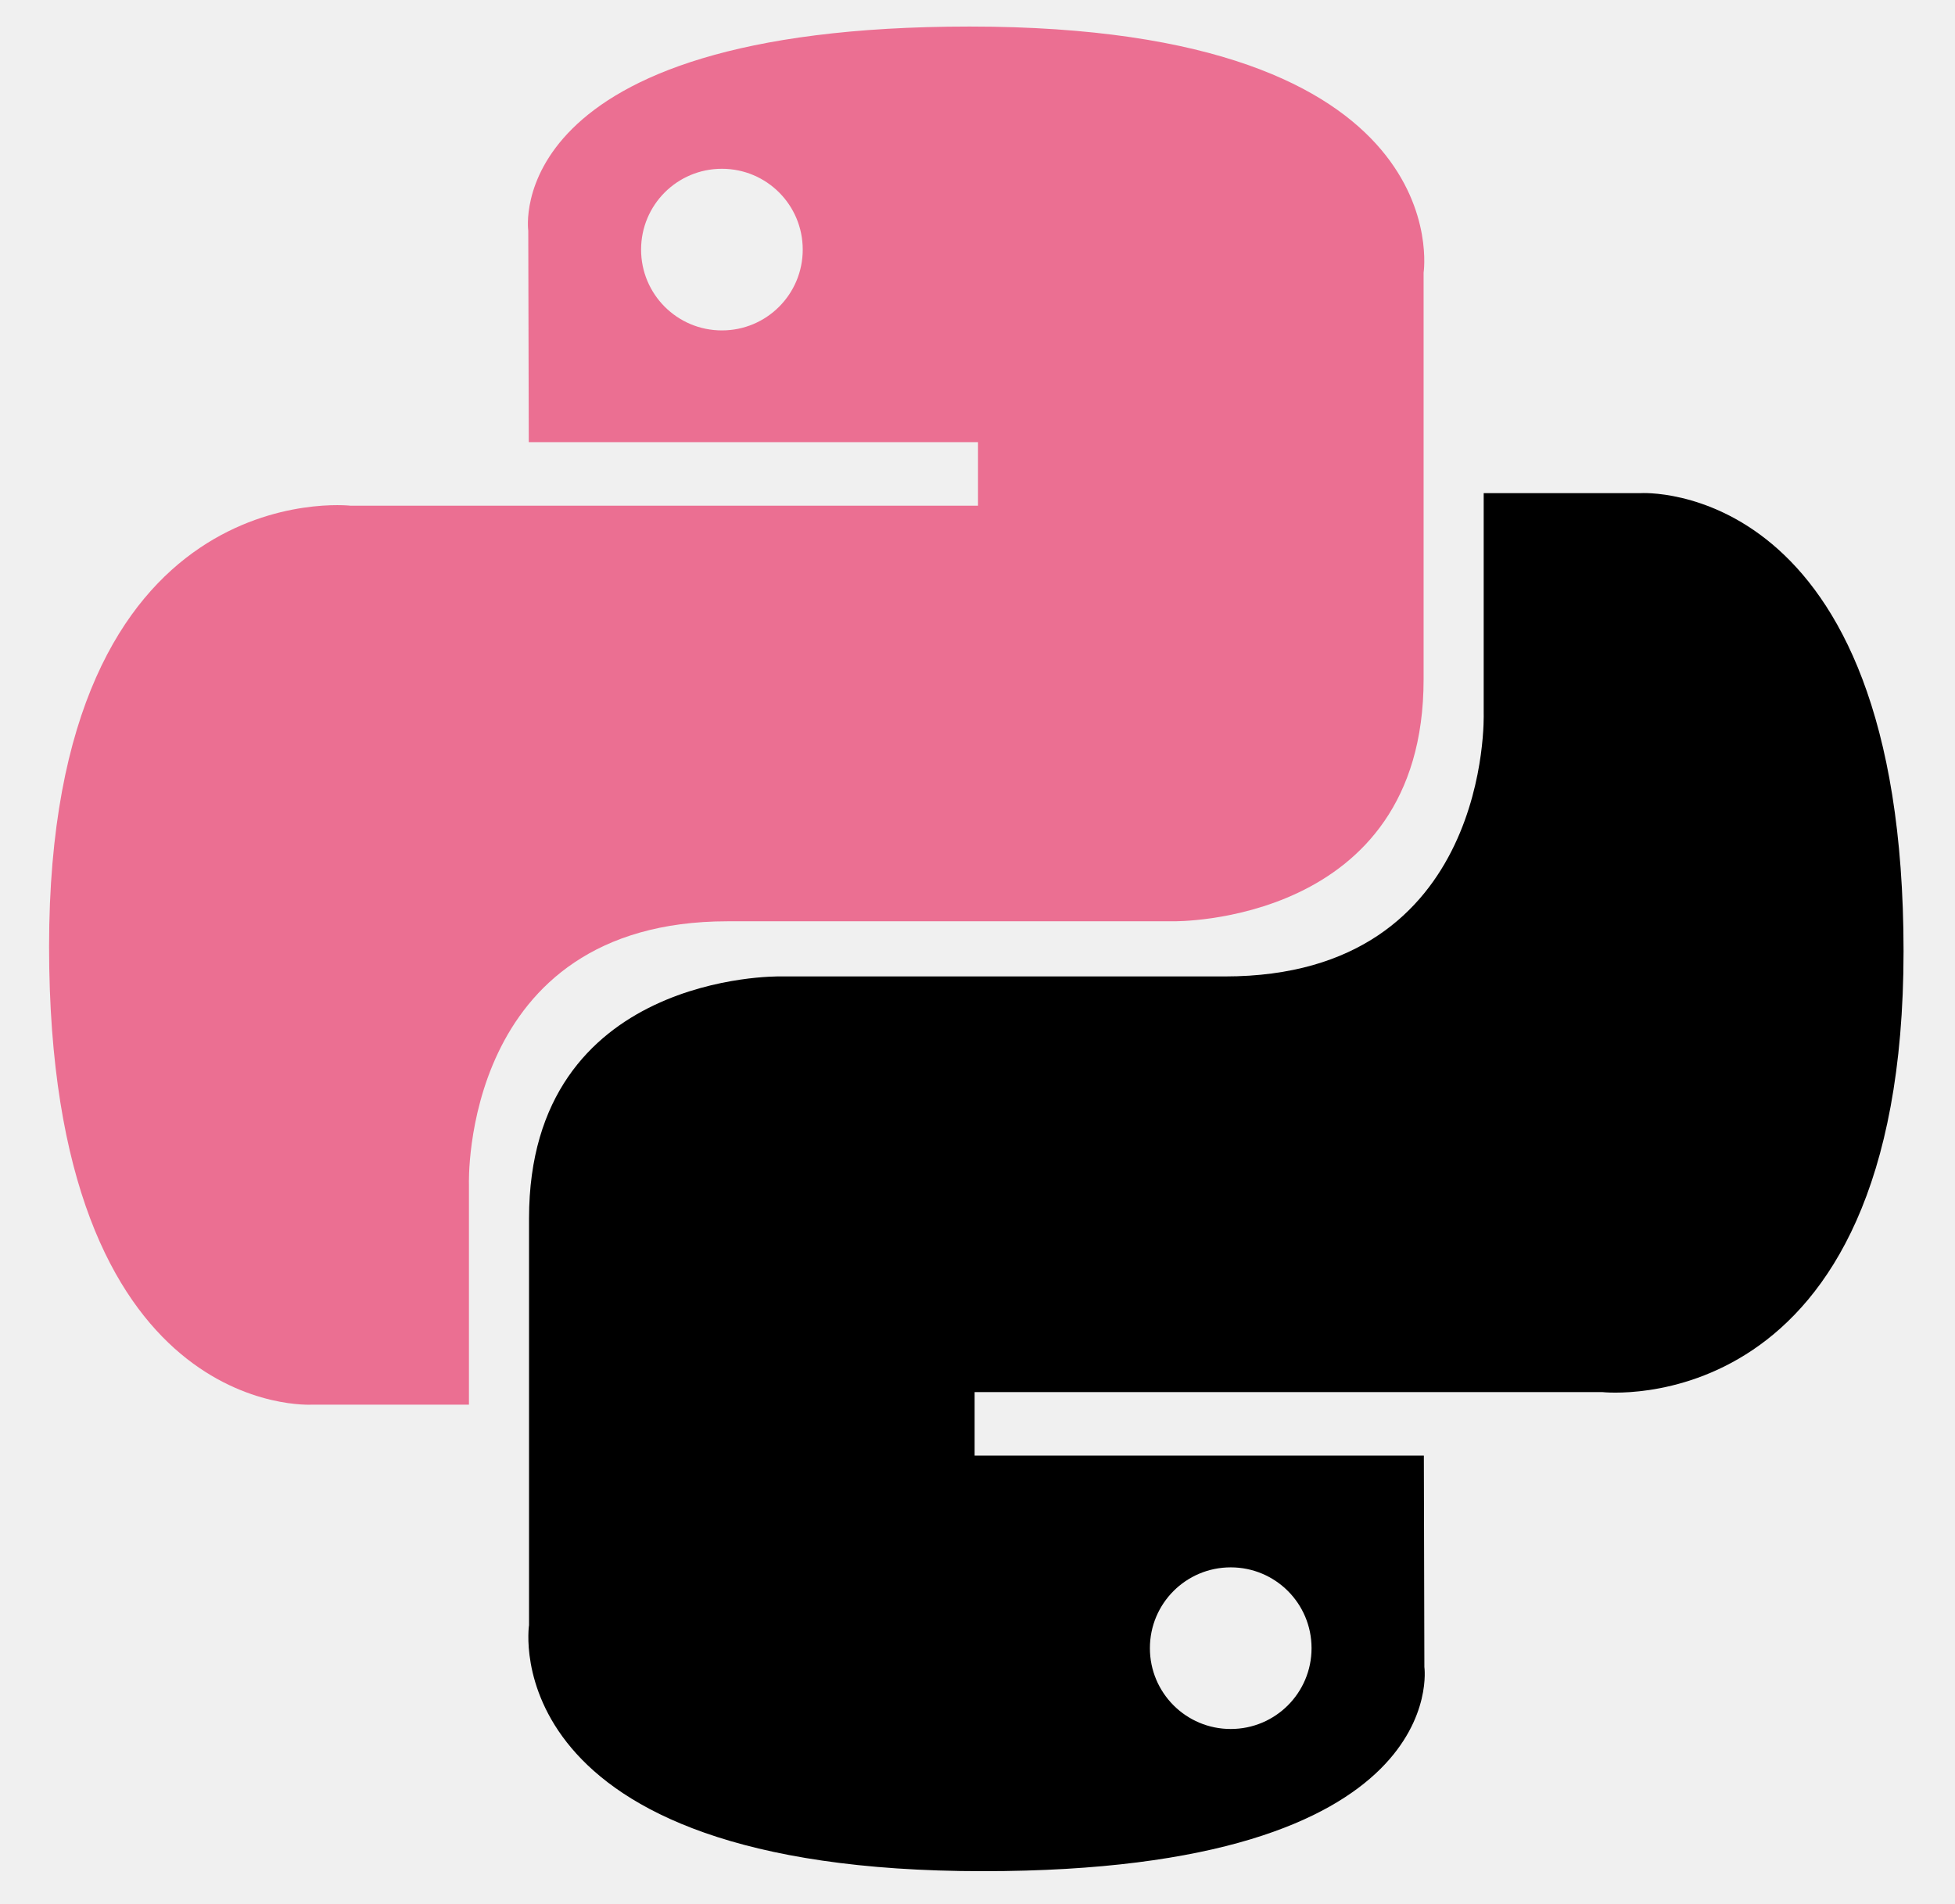
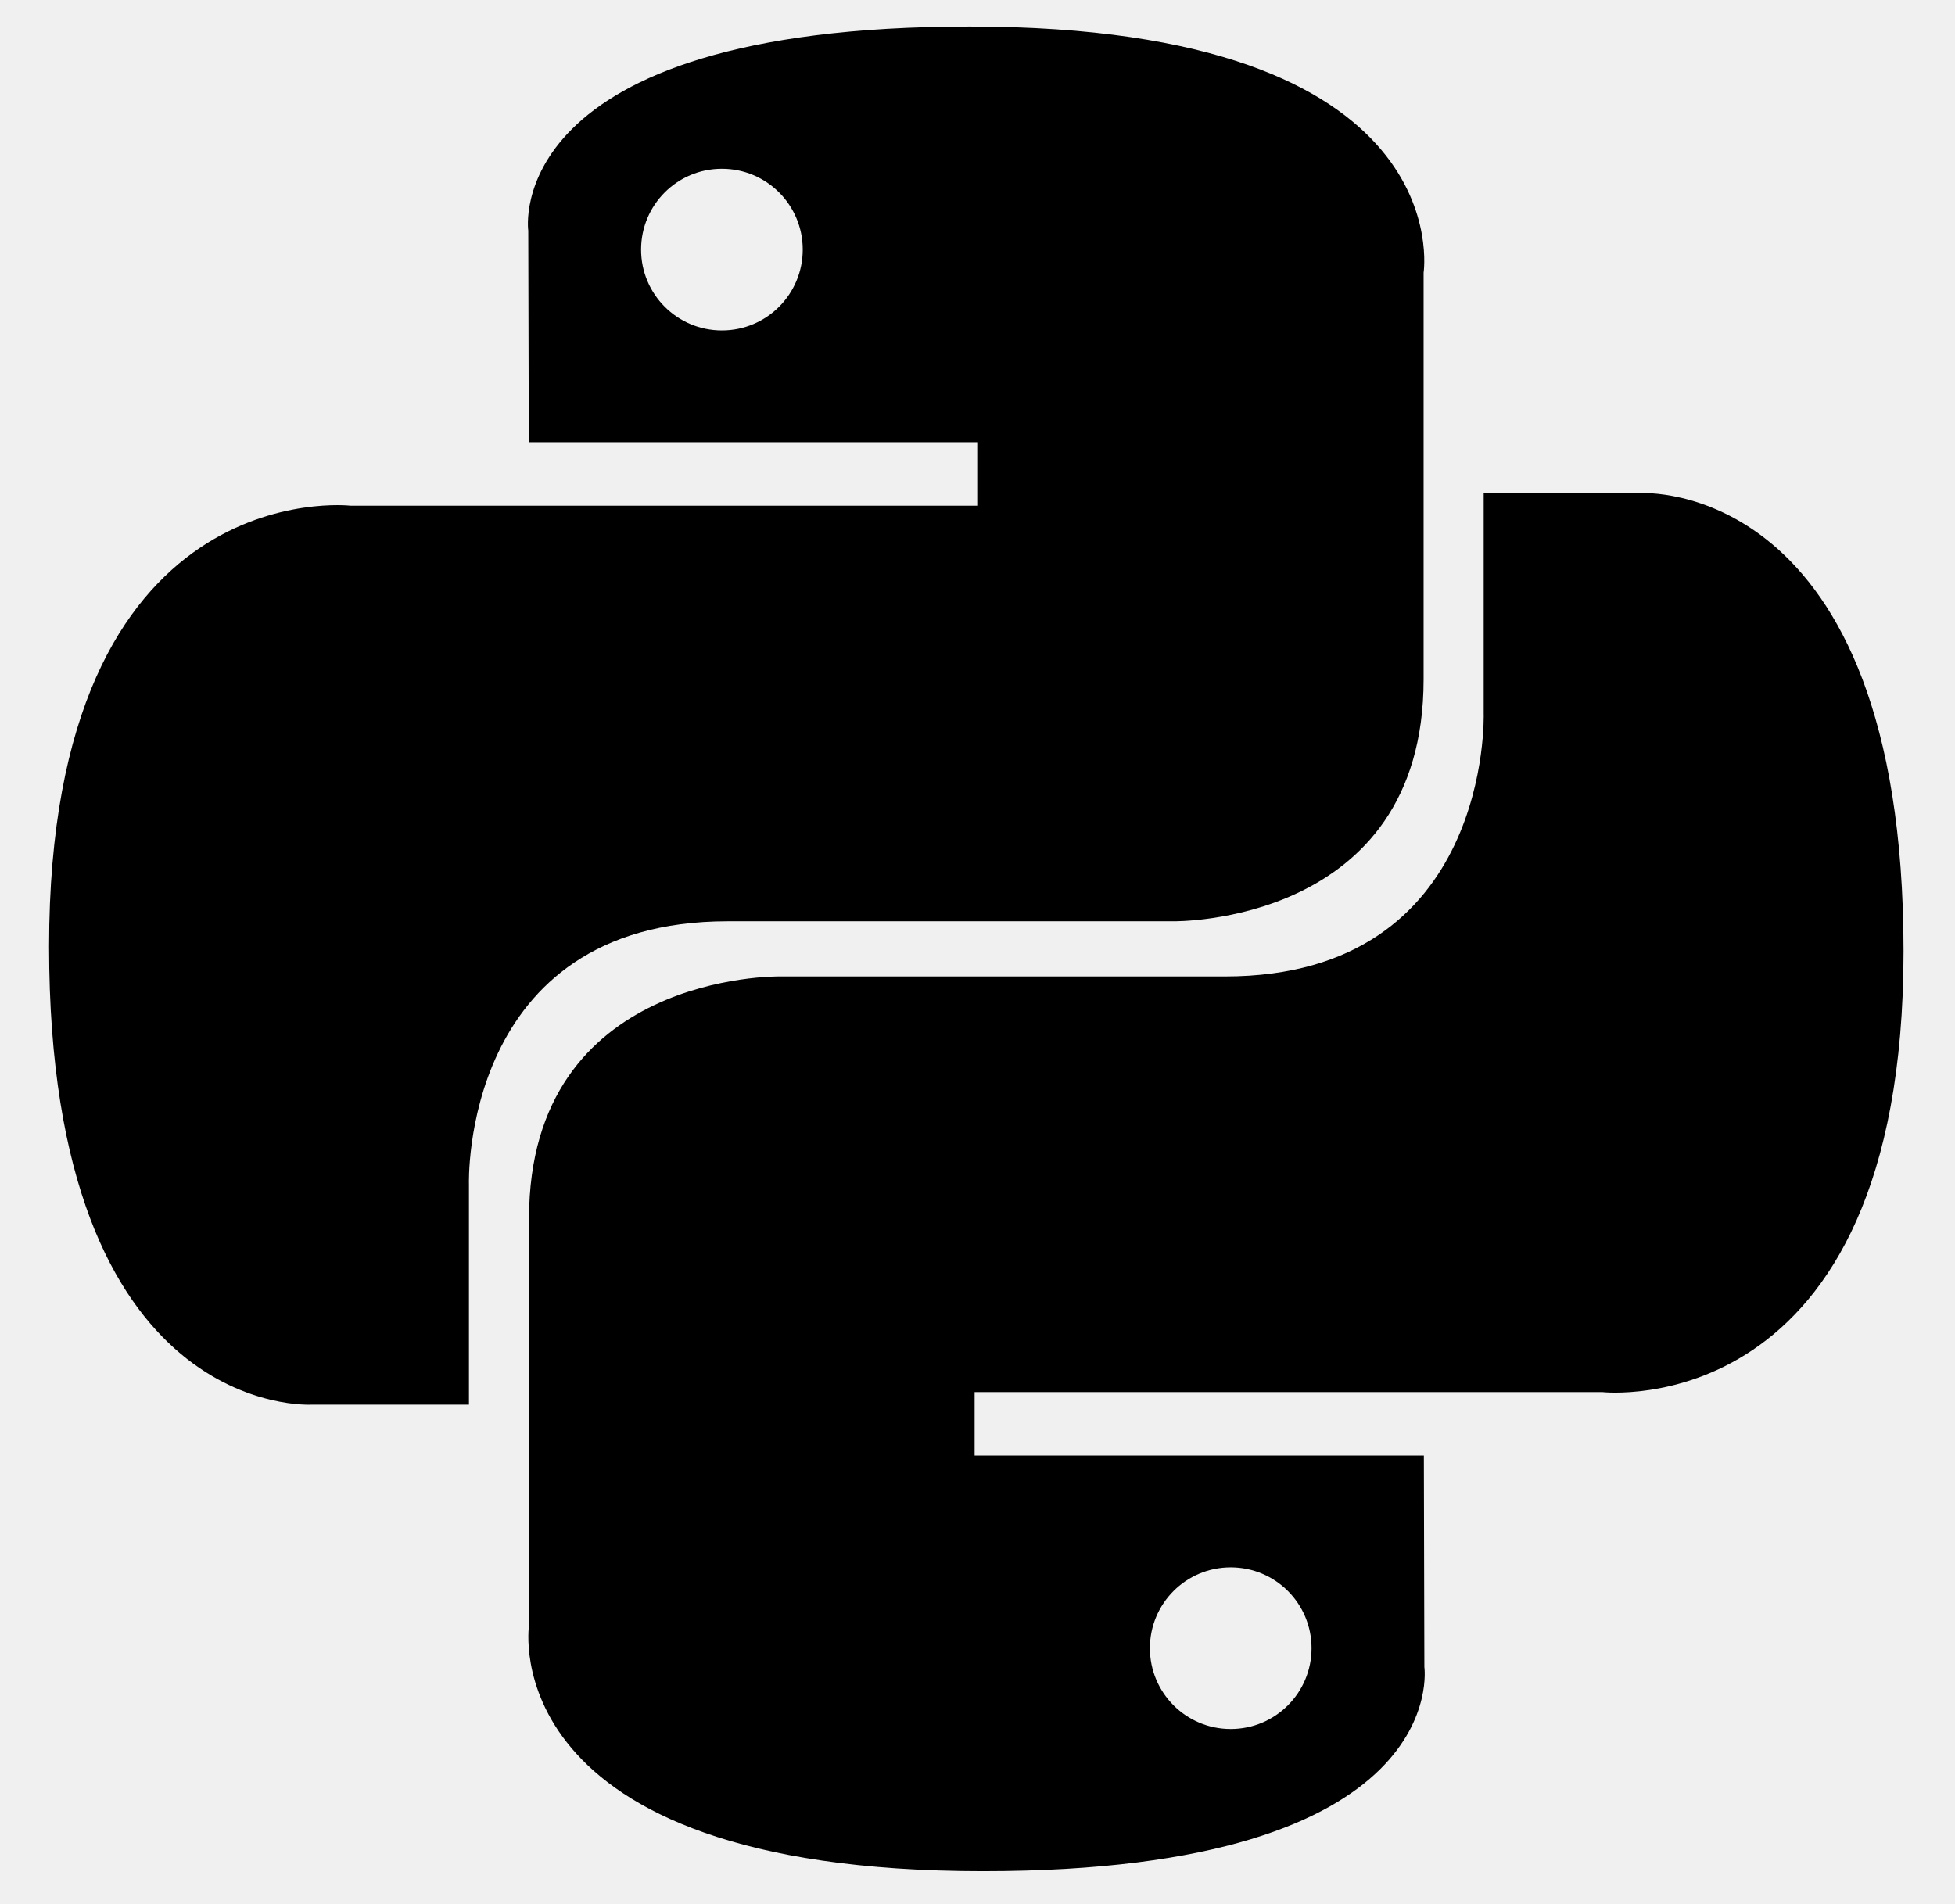
<svg xmlns="http://www.w3.org/2000/svg" width="38" height="37" viewBox="0 0 38 37" fill="none">
  <g clip-path="url(#clip0_142_292)">
-     <path fill-rule="evenodd" clip-rule="evenodd" d="M10.268 4.484C10.268 4.484 9.696 0.516 18.847 0.516C28.41 0.516 27.671 5.301 27.671 5.301V13.207C27.671 17.988 22.805 17.909 22.805 17.909H14.144C8.951 17.909 9.115 23.02 9.115 23.02V27.305H6.065C6.065 27.305 0.954 27.632 0.954 18.399C0.954 9.166 6.809 9.83 6.809 9.83H19.01V8.595H10.278L10.268 4.484ZM15.603 4.852C15.603 3.983 14.901 3.281 14.032 3.281C13.163 3.281 12.461 3.983 12.461 4.852C12.461 5.72 13.163 6.423 14.032 6.423C14.901 6.423 15.603 5.72 15.603 4.852Z" fill="#EB6F92" />
+     <path fill-rule="evenodd" clip-rule="evenodd" d="M10.268 4.484C10.268 4.484 9.696 0.516 18.847 0.516C28.41 0.516 27.671 5.301 27.671 5.301V13.207C27.671 17.988 22.805 17.909 22.805 17.909H14.144C8.951 17.909 9.115 23.02 9.115 23.02V27.305H6.065C6.065 27.305 0.954 27.632 0.954 18.399C0.954 9.166 6.809 9.83 6.809 9.83H19.01V8.595H10.278L10.268 4.484ZM15.603 4.852C15.603 3.983 14.901 3.281 14.032 3.281C13.163 3.281 12.461 3.983 12.461 4.852C12.461 5.72 13.163 6.423 14.032 6.423C14.901 6.423 15.603 5.72 15.603 4.852Z" fill="currentColor" />
    <path fill-rule="evenodd" clip-rule="evenodd" d="M27.686 32.406C27.686 32.406 28.258 36.374 19.107 36.374C9.544 36.374 10.283 31.59 10.283 31.59V23.684C10.283 18.902 15.149 18.981 15.149 18.981H23.81C29.003 18.981 28.839 13.87 28.839 13.87V9.586H31.889C31.889 9.586 37 9.258 37 18.491C37 27.725 31.144 27.061 31.144 27.061H18.944V28.295H27.676L27.686 32.406ZM22.351 32.039C22.351 32.907 23.053 33.61 23.922 33.61C24.791 33.61 25.493 32.907 25.493 32.039C25.493 31.17 24.791 30.468 23.922 30.468C23.053 30.468 22.351 31.17 22.351 32.039Z" fill="currentColor" />
  </g>
  <defs>
    <clipPath id="clip0_142_292">
      <rect width="37" height="37" fill="white" transform="translate(0.5)" />
    </clipPath>
  </defs>
</svg>
